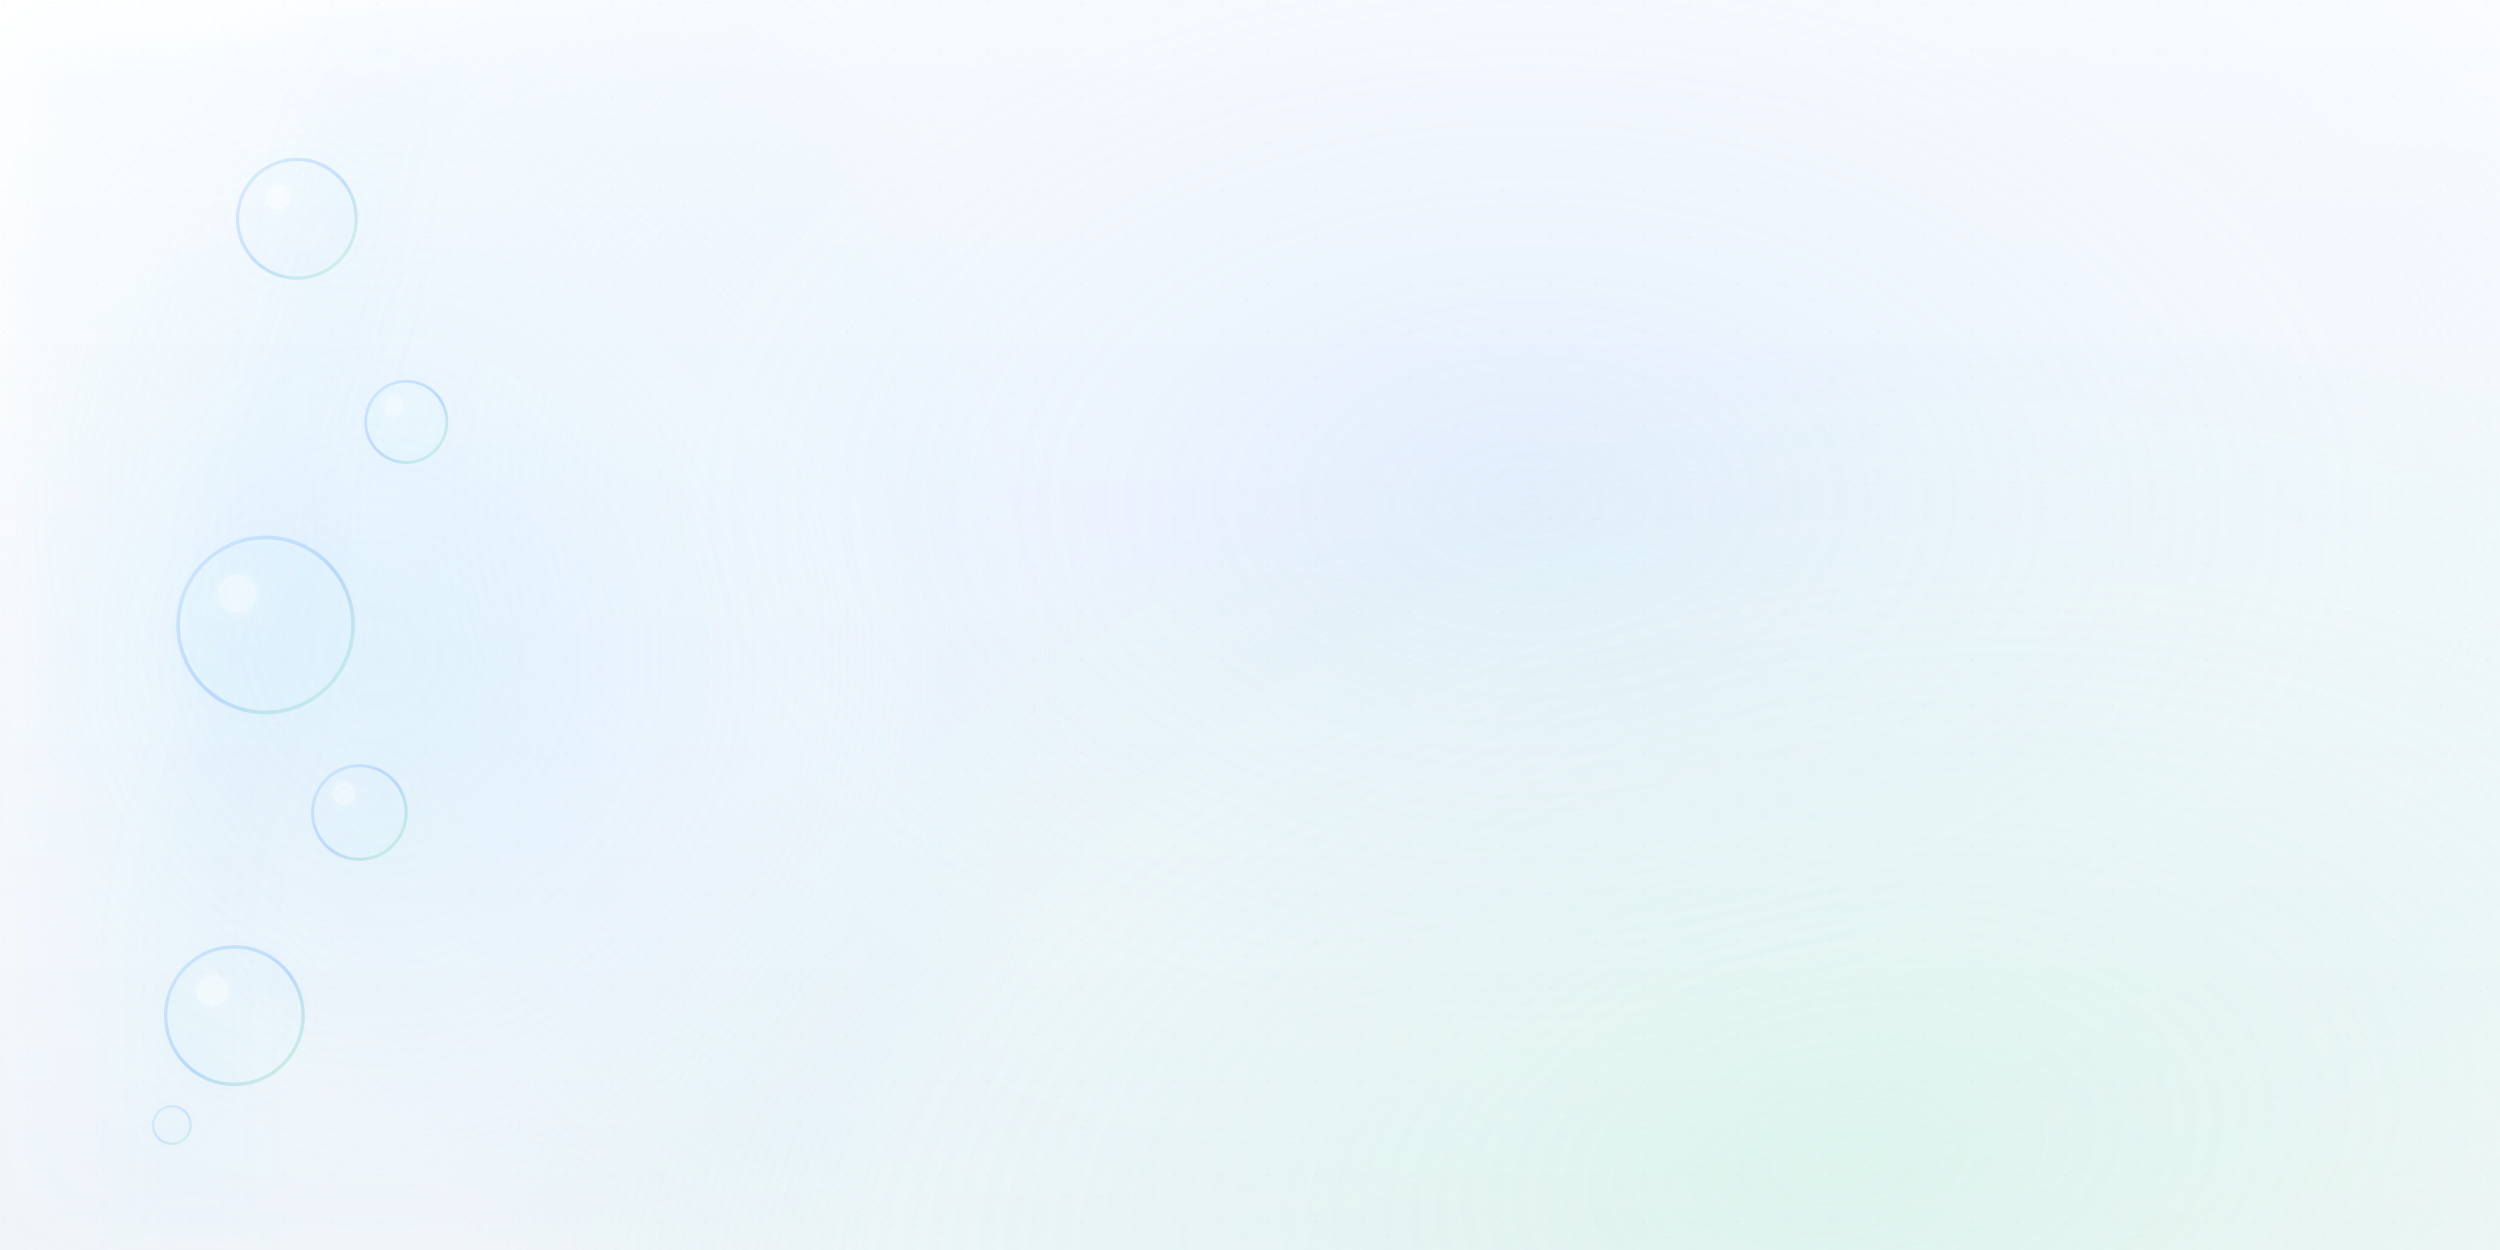
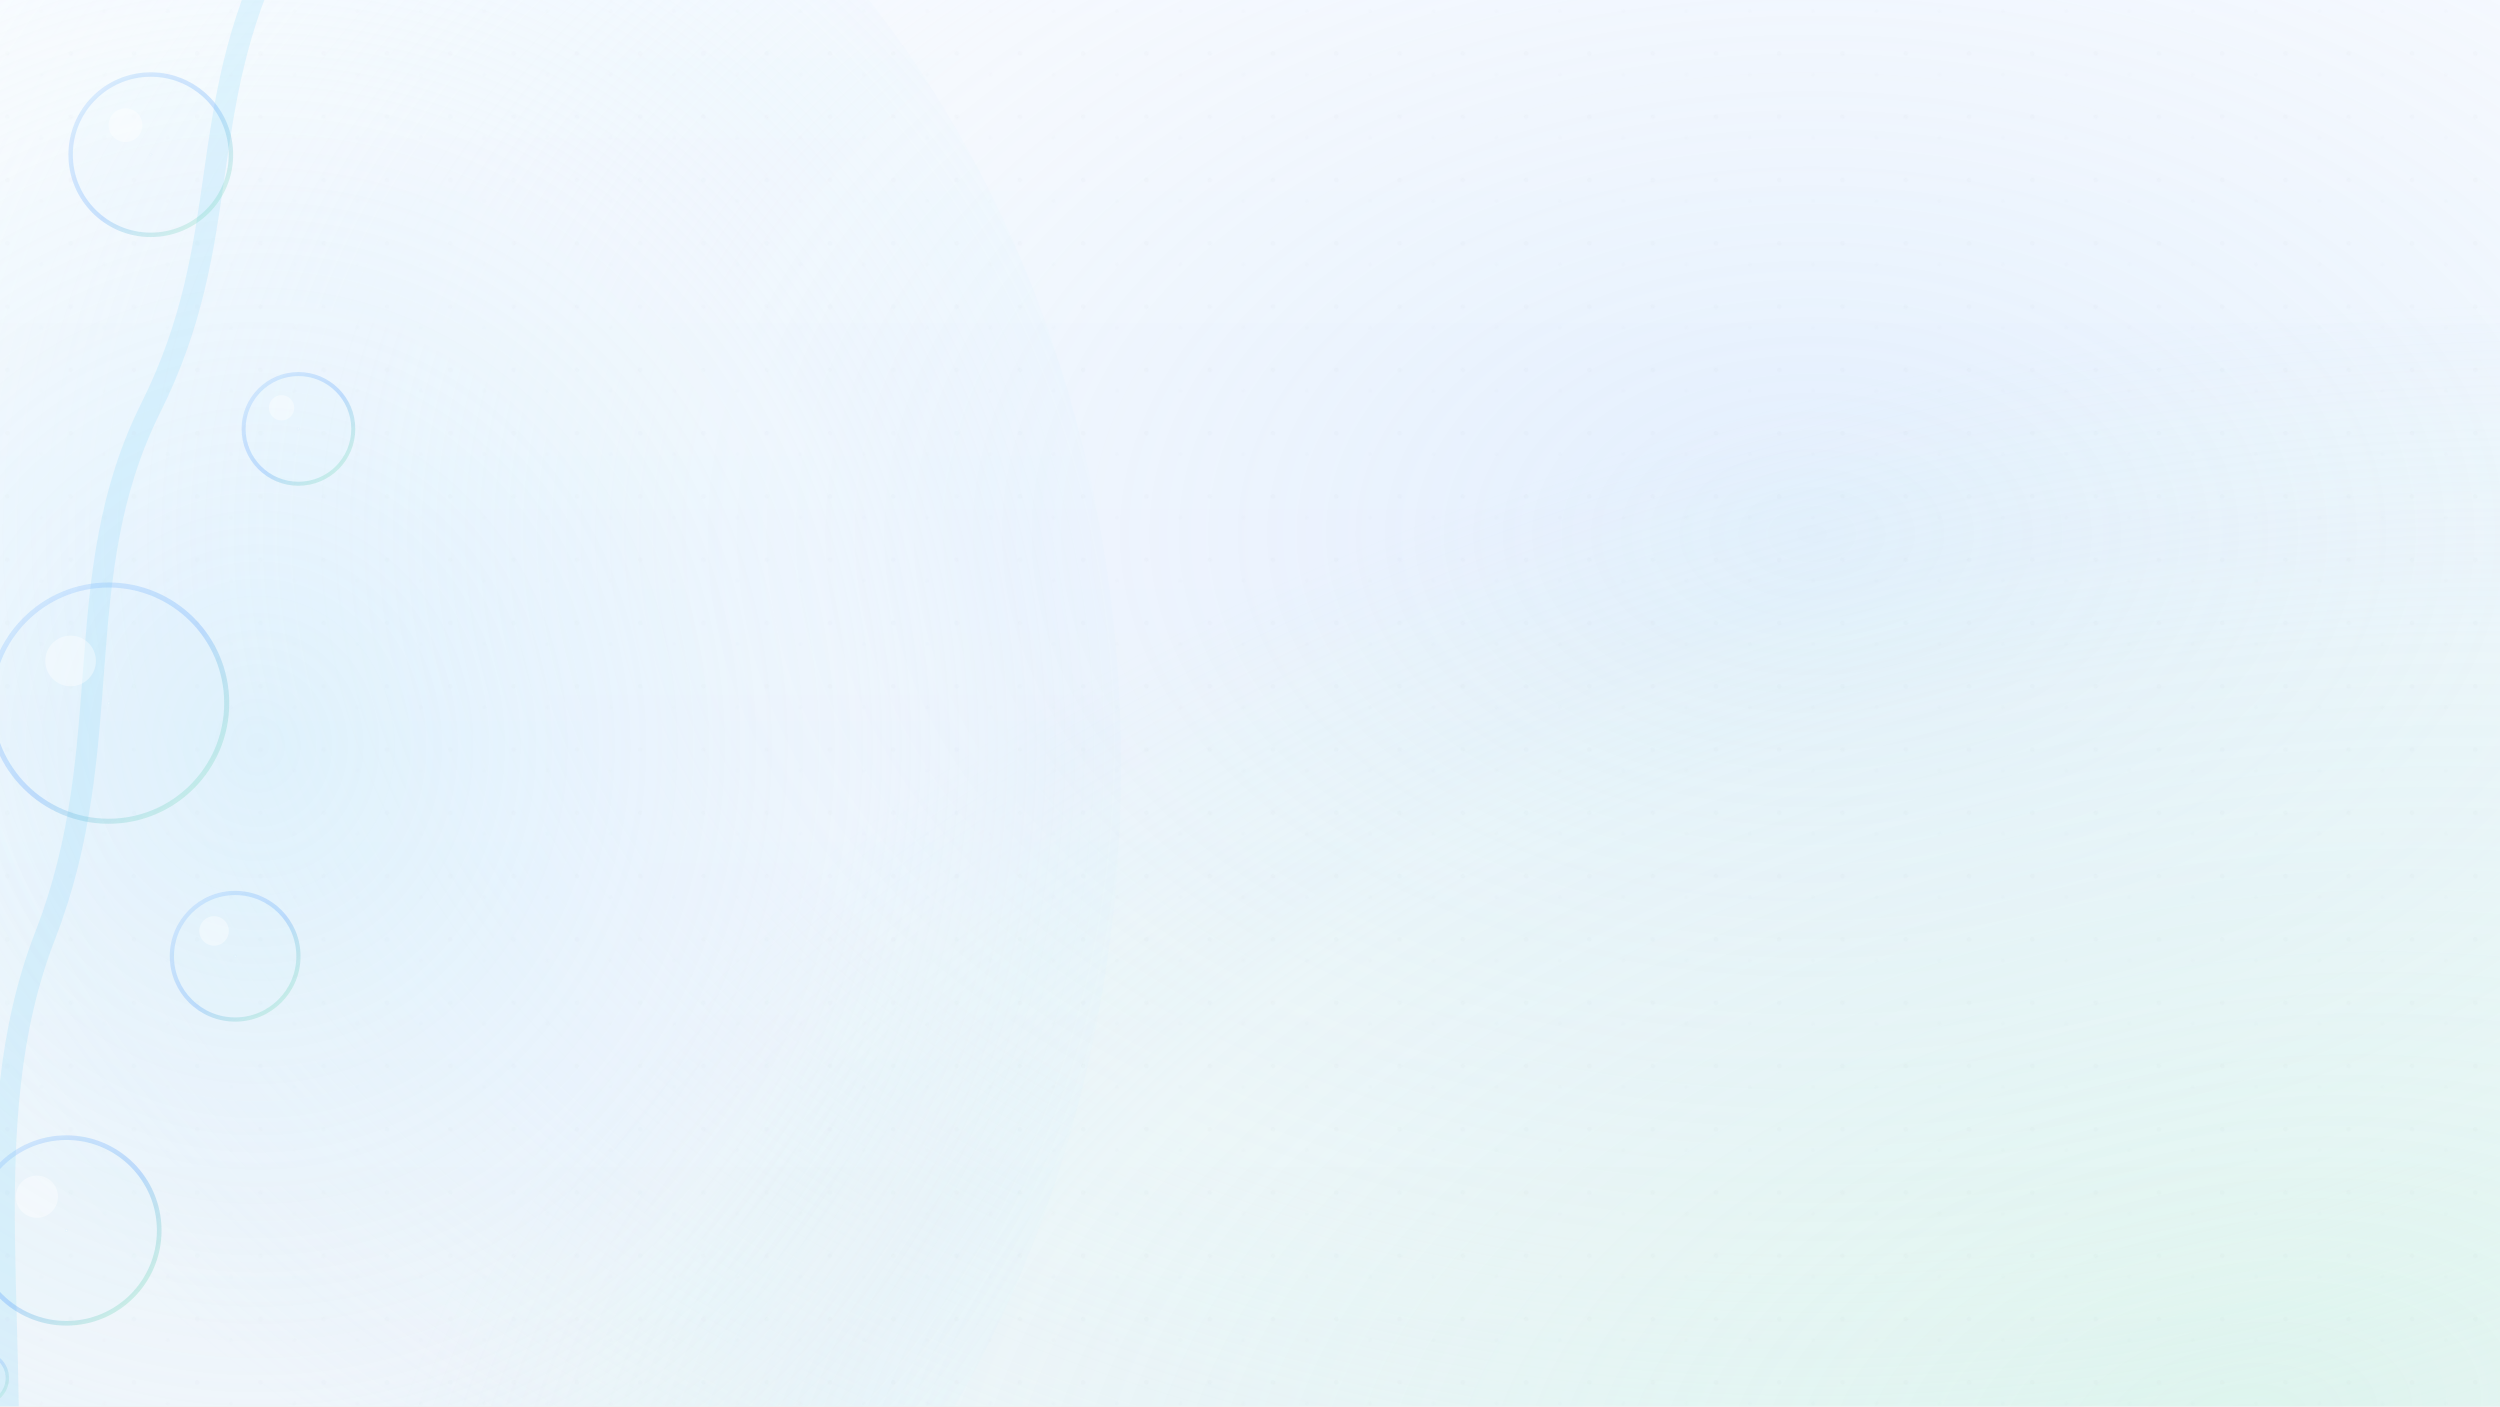
- <svg xmlns="http://www.w3.org/2000/svg" width="1600" height="800" viewBox="0 0 1600 800" preserveAspectRatio="xMidYMid slice" fill="none" role="img" aria-label="Unified light parallax background with rising bubbles on the left">
+ <svg xmlns="http://www.w3.org/2000/svg" width="100%" height="100%" fill="none" aria-label="Unified light parallax background with rising bubbles on the left" preserveAspectRatio="xMidYMid slice" viewBox="0 0 1600 900">
  <defs>
-     <linearGradient id="base" x1="0" y1="0" x2="0" y2="800" gradientUnits="userSpaceOnUse">
-       <stop offset="0" stop-color="#FFFFFF" />
-       <stop offset="0.55" stop-color="#F8FAFC" />
-       <stop offset="1" stop-color="#F1F5F9" />
+     <radialGradient id="b" cx="0" cy="0" r="1" gradientTransform="matrix(980 0 0 620 980 320)" gradientUnits="userSpaceOnUse">
+       <stop offset="0" stop-color="#bfdbfe" stop-opacity=".4" />
+       <stop offset=".55" stop-color="#dbeafe" stop-opacity=".25" />
+       <stop offset="1" stop-color="#bfdbfe" stop-opacity="0" />
+     </radialGradient>
+     <radialGradient id="c" cx="0" cy="0" r="1" gradientTransform="rotate(-10 4819.12 -6373.73) scale(900 520)" gradientUnits="userSpaceOnUse">
+       <stop offset="0" stop-color="#bbf7d0" stop-opacity=".3" />
+       <stop offset=".7" stop-color="#dcfce7" stop-opacity=".15" />
+       <stop offset="1" stop-color="#bbf7d0" stop-opacity="0" />
+     </radialGradient>
+     <radialGradient id="e" cx="0" cy="0" r="1" gradientTransform="matrix(520 0 0 560 240 420)" gradientUnits="userSpaceOnUse">
+       <stop offset="0" stop-color="#bae6fd" stop-opacity=".35" />
+       <stop offset=".55" stop-color="#e0f2fe" stop-opacity=".2" />
+       <stop offset="1" stop-color="#bae6fd" stop-opacity="0" />
+     </radialGradient>
+     <radialGradient id="f" cx="0" cy="0" r="1" gradientUnits="userSpaceOnUse">
+       <stop offset="0" stop-color="#fff" stop-opacity=".5" />
+       <stop offset=".35" stop-color="#e0f2fe" stop-opacity=".4" />
+       <stop offset="1" stop-color="#bae6fd" stop-opacity=".05" />
+     </radialGradient>
+     <linearGradient id="a" x1="0" x2="0" y1="0" y2="800" gradientUnits="userSpaceOnUse">
+       <stop offset="0" stop-color="#fff" />
+       <stop offset=".55" stop-color="#f8fafc" />
+       <stop offset="1" stop-color="#f1f5f9" />
    </linearGradient>
-     <radialGradient id="ambient" cx="0" cy="0" r="1" gradientUnits="userSpaceOnUse" gradientTransform="translate(980 320) scale(980 620)">
-       <stop offset="0" stop-color="#BFDBFE" stop-opacity="0.4" />
-       <stop offset="0.55" stop-color="#DBEAFE" stop-opacity="0.25" />
-       <stop offset="1" stop-color="#BFDBFE" stop-opacity="0" />
-     </radialGradient>
-     <radialGradient id="ambient2" cx="0" cy="0" r="1" gradientUnits="userSpaceOnUse" gradientTransform="translate(1180 740) rotate(-10) scale(900 520)">
-       <stop offset="0" stop-color="#BBF7D0" stop-opacity="0.3" />
-       <stop offset="0.7" stop-color="#DCFCE7" stop-opacity="0.15" />
-       <stop offset="1" stop-color="#BBF7D0" stop-opacity="0" />
-     </radialGradient>
-     <radialGradient id="bubbleGlow" cx="0" cy="0" r="1" gradientUnits="userSpaceOnUse" gradientTransform="translate(240 420) scale(520 560)">
-       <stop offset="0" stop-color="#BAE6FD" stop-opacity="0.35" />
-       <stop offset="0.55" stop-color="#E0F2FE" stop-opacity="0.2" />
-       <stop offset="1" stop-color="#BAE6FD" stop-opacity="0" />
-     </radialGradient>
-     <radialGradient id="bubbleFill" cx="0" cy="0" r="1" gradientUnits="userSpaceOnUse" gradientTransform="translate(0 0) scale(1 1)">
-       <stop offset="0" stop-color="#FFFFFF" stop-opacity="0.5" />
-       <stop offset="0.35" stop-color="#E0F2FE" stop-opacity="0.4" />
-       <stop offset="1" stop-color="#BAE6FD" stop-opacity="0.05" />
-     </radialGradient>
-     <linearGradient id="bubbleStroke" x1="0" y1="0" x2="1" y2="1" gradientUnits="objectBoundingBox">
-       <stop offset="0" stop-color="#93C5FD" stop-opacity="0.4" />
-       <stop offset="0.55" stop-color="#60A5FA" stop-opacity="0.45" />
-       <stop offset="1" stop-color="#4ADE80" stop-opacity="0.25" />
+     <linearGradient id="g" x1="0" x2="1" y1="0" y2="1" gradientUnits="objectBoundingBox">
+       <stop offset="0" stop-color="#93c5fd" stop-opacity=".4" />
+       <stop offset=".55" stop-color="#60a5fa" stop-opacity=".45" />
+       <stop offset="1" stop-color="#4ade80" stop-opacity=".25" />
    </linearGradient>
-     <pattern id="microDots" width="30" height="30" patternUnits="userSpaceOnUse">
-       <circle cx="2" cy="2" r="1.1" fill="#1E293B" opacity="0.03" />
-       <circle cx="18" cy="12" r="0.9" fill="#1E293B" opacity="0.02" />
+     <pattern id="d" width="30" height="30" patternUnits="userSpaceOnUse">
+       <circle cx="2" cy="2" r="1.1" fill="#1e293b" opacity=".03" />
+       <circle cx="18" cy="12" r=".9" fill="#1e293b" opacity=".02" />
    </pattern>
-     <radialGradient id="vignette" cx="0" cy="0" r="1" gradientUnits="userSpaceOnUse" gradientTransform="translate(820 380) scale(980 600)">
-       <stop offset="0" stop-color="#FFFFFF" stop-opacity="0" />
-       <stop offset="1" stop-color="#FFFFFF" stop-opacity="0.6" />
-     </radialGradient>
-     <filter id="blur28" x="-50%" y="-50%" width="200%" height="200%" color-interpolation-filters="sRGB">
-       <feGaussianBlur stdDeviation="28" />
-     </filter>
-     <filter id="bubbleSoft" x="-80%" y="-80%" width="260%" height="260%" color-interpolation-filters="sRGB">
-       <feGaussianBlur stdDeviation="2.4" result="b" />
-       <feMerge>
-         <feMergeNode in="b" />
-         <feMergeNode in="SourceGraphic" />
-       </feMerge>
-     </filter>
-     <filter id="glow" x="-80%" y="-80%" width="260%" height="260%" color-interpolation-filters="sRGB">
-       <feGaussianBlur stdDeviation="10" result="g" />
-       <feColorMatrix in="g" type="matrix" values="1 0 0 0 0                 0 1 0 0 0                 0 0 1 0 0                 0 0 0 0.25 0" result="ga" />
-       <feMerge>
-         <feMergeNode in="ga" />
-         <feMergeNode in="SourceGraphic" />
-       </feMerge>
-     </filter>
-     <filter id="grain" x="-20%" y="-20%" width="140%" height="140%">
-       <feTurbulence type="fractalNoise" baseFrequency="0.85" numOctaves="2" stitchTiles="stitch" result="n" />
-       <feColorMatrix type="matrix" in="n" values="0 0 0 0 0                 0 0 0 0 0                 0 0 0 0 0                 0 0 0 0.08 0" result="a" />
-       <feBlend in="SourceGraphic" in2="a" mode="overlay" />
-     </filter>
  </defs>
-   <rect width="1600" height="800" fill="url(#base)" />
-   <rect width="1600" height="800" fill="url(#ambient)" />
-   <rect width="1600" height="800" fill="url(#ambient2)" />
-   <rect width="1600" height="800" fill="url(#microDots)" opacity="0.6" />
-   <g id="parallax-back">
-     <ellipse cx="230" cy="430" rx="420" ry="520" fill="url(#bubbleGlow)" filter="url(#blur28)" />
-     <path d="M120 820C130 700 105 600 140 510C175 420 150 340 190 260C230 180 210 120 250 40" stroke="#38BDF8" stroke-opacity="0.12" stroke-width="10" filter="url(#blur28)" />
+   <path fill="url(#a)" d="M0 0h1600v800H0z" transform="translate(-160 -90) scale(1.35)" />
+   <path fill="url(#b)" d="M0 0h1600v800H0z" transform="translate(-160 -90) scale(1.35)" />
+   <path fill="url(#c)" d="M0 0h1600v800H0z" transform="translate(-160 -90) scale(1.35)" />
+   <path fill="url(#d)" d="M0 0h1600v800H0z" opacity=".6" transform="translate(-160 -90) scale(1.35)" />
+   <g transform="translate(-160 -90) scale(1.35)">
+     <ellipse cx="230" cy="430" fill="url(#e)" rx="420" ry="520" />
+     <path stroke="#38bdf8" stroke-opacity=".12" stroke-width="10" d="M120 820c10-120-15-220 20-310s10-170 50-250 20-140 60-220" />
  </g>
-   <g id="parallax-bubbles" filter="url(#glow)">
-     <g transform="translate(150 650)">
-       <circle cx="0" cy="0" r="44" fill="url(#bubbleFill)" opacity="0.9" />
-       <circle cx="0" cy="0" r="44" fill="none" stroke="url(#bubbleStroke)" stroke-width="2.2" opacity="0.75" />
-       <circle cx="-14" cy="-16" r="10" fill="#FFFFFF" opacity="0.4" filter="url(#bubbleSoft)" />
-     </g>
-     <g transform="translate(230 520)">
-       <circle cx="0" cy="0" r="30" fill="url(#bubbleFill)" opacity="0.85" />
-       <circle cx="0" cy="0" r="30" fill="none" stroke="url(#bubbleStroke)" stroke-width="2" opacity="0.7" />
-       <circle cx="-10" cy="-12" r="7" fill="#FFFFFF" opacity="0.4" filter="url(#bubbleSoft)" />
-     </g>
-     <g transform="translate(170 400)">
-       <circle cx="0" cy="0" r="56" fill="url(#bubbleFill)" opacity="0.75" />
-       <circle cx="0" cy="0" r="56" fill="none" stroke="url(#bubbleStroke)" stroke-width="2.4" opacity="0.68" />
-       <circle cx="-18" cy="-20" r="12" fill="#FFFFFF" opacity="0.4" filter="url(#bubbleSoft)" />
-     </g>
-     <g transform="translate(260 270)">
-       <circle cx="0" cy="0" r="26" fill="url(#bubbleFill)" opacity="0.8" />
-       <circle cx="0" cy="0" r="26" fill="none" stroke="url(#bubbleStroke)" stroke-width="1.9" opacity="0.7" />
-       <circle cx="-8" cy="-10" r="6" fill="#FFFFFF" opacity="0.4" filter="url(#bubbleSoft)" />
-     </g>
-     <g transform="translate(190 140)">
-       <circle cx="0" cy="0" r="38" fill="url(#bubbleFill)" opacity="0.7" />
-       <circle cx="0" cy="0" r="38" fill="none" stroke="url(#bubbleStroke)" stroke-width="2.1" opacity="0.65" />
-       <circle cx="-12" cy="-14" r="8" fill="#FFFFFF" opacity="0.4" filter="url(#bubbleSoft)" />
-     </g>
-     <g opacity="0.75">
-       <g transform="translate(110 720)">
-         <circle cx="0" cy="0" r="12" fill="url(#bubbleFill)" />
-         <circle cx="0" cy="0" r="12" fill="none" stroke="url(#bubbleStroke)" stroke-width="1.6" opacity="0.7" />
-       </g>
-       <g transform="translate(270 610)">
-       </g>
+   <g transform="translate(42.5 787.5) scale(1.35)">
+     <circle r="44" fill="url(#f)" opacity=".9" />
+     <circle r="44" stroke="url(#g)" stroke-width="2.2" opacity=".75" />
+     <circle cx="-14" cy="-16" r="10" fill="#fff" opacity=".4" />
+   </g>
+   <g transform="translate(150.5 612) scale(1.35)">
+     <circle r="30" fill="url(#f)" opacity=".85" />
+     <circle r="30" stroke="url(#g)" stroke-width="2" opacity=".7" />
+     <circle cx="-10" cy="-12" r="7" fill="#fff" opacity=".4" />
+   </g>
+   <g transform="translate(69.5 450) scale(1.35)">
+     <circle r="56" fill="url(#f)" opacity=".75" />
+     <circle r="56" stroke="url(#g)" stroke-width="2.4" opacity=".68" />
+     <circle cx="-18" cy="-20" r="12" fill="#fff" opacity=".4" />
+   </g>
+   <g transform="translate(191 274.5) scale(1.35)">
+     <circle r="26" fill="url(#f)" opacity=".8" />
+     <circle r="26" stroke="url(#g)" stroke-width="1.9" opacity=".7" />
+     <circle cx="-8" cy="-10" r="6" fill="#fff" opacity=".4" />
+   </g>
+   <g transform="translate(96.5 99) scale(1.35)">
+     <circle r="38" fill="url(#f)" opacity=".7" />
+     <circle r="38" stroke="url(#g)" stroke-width="2.1" opacity=".65" />
+     <circle cx="-12" cy="-14" r="8" fill="#fff" opacity=".4" />
+   </g>
+   <g opacity=".75">
+     <g transform="translate(-11.5 882) scale(1.35)">
+       <circle r="12" fill="url(#f)" />
+       <circle r="12" stroke="url(#g)" stroke-width="1.6" opacity=".7" />
    </g>
  </g>
</svg>
